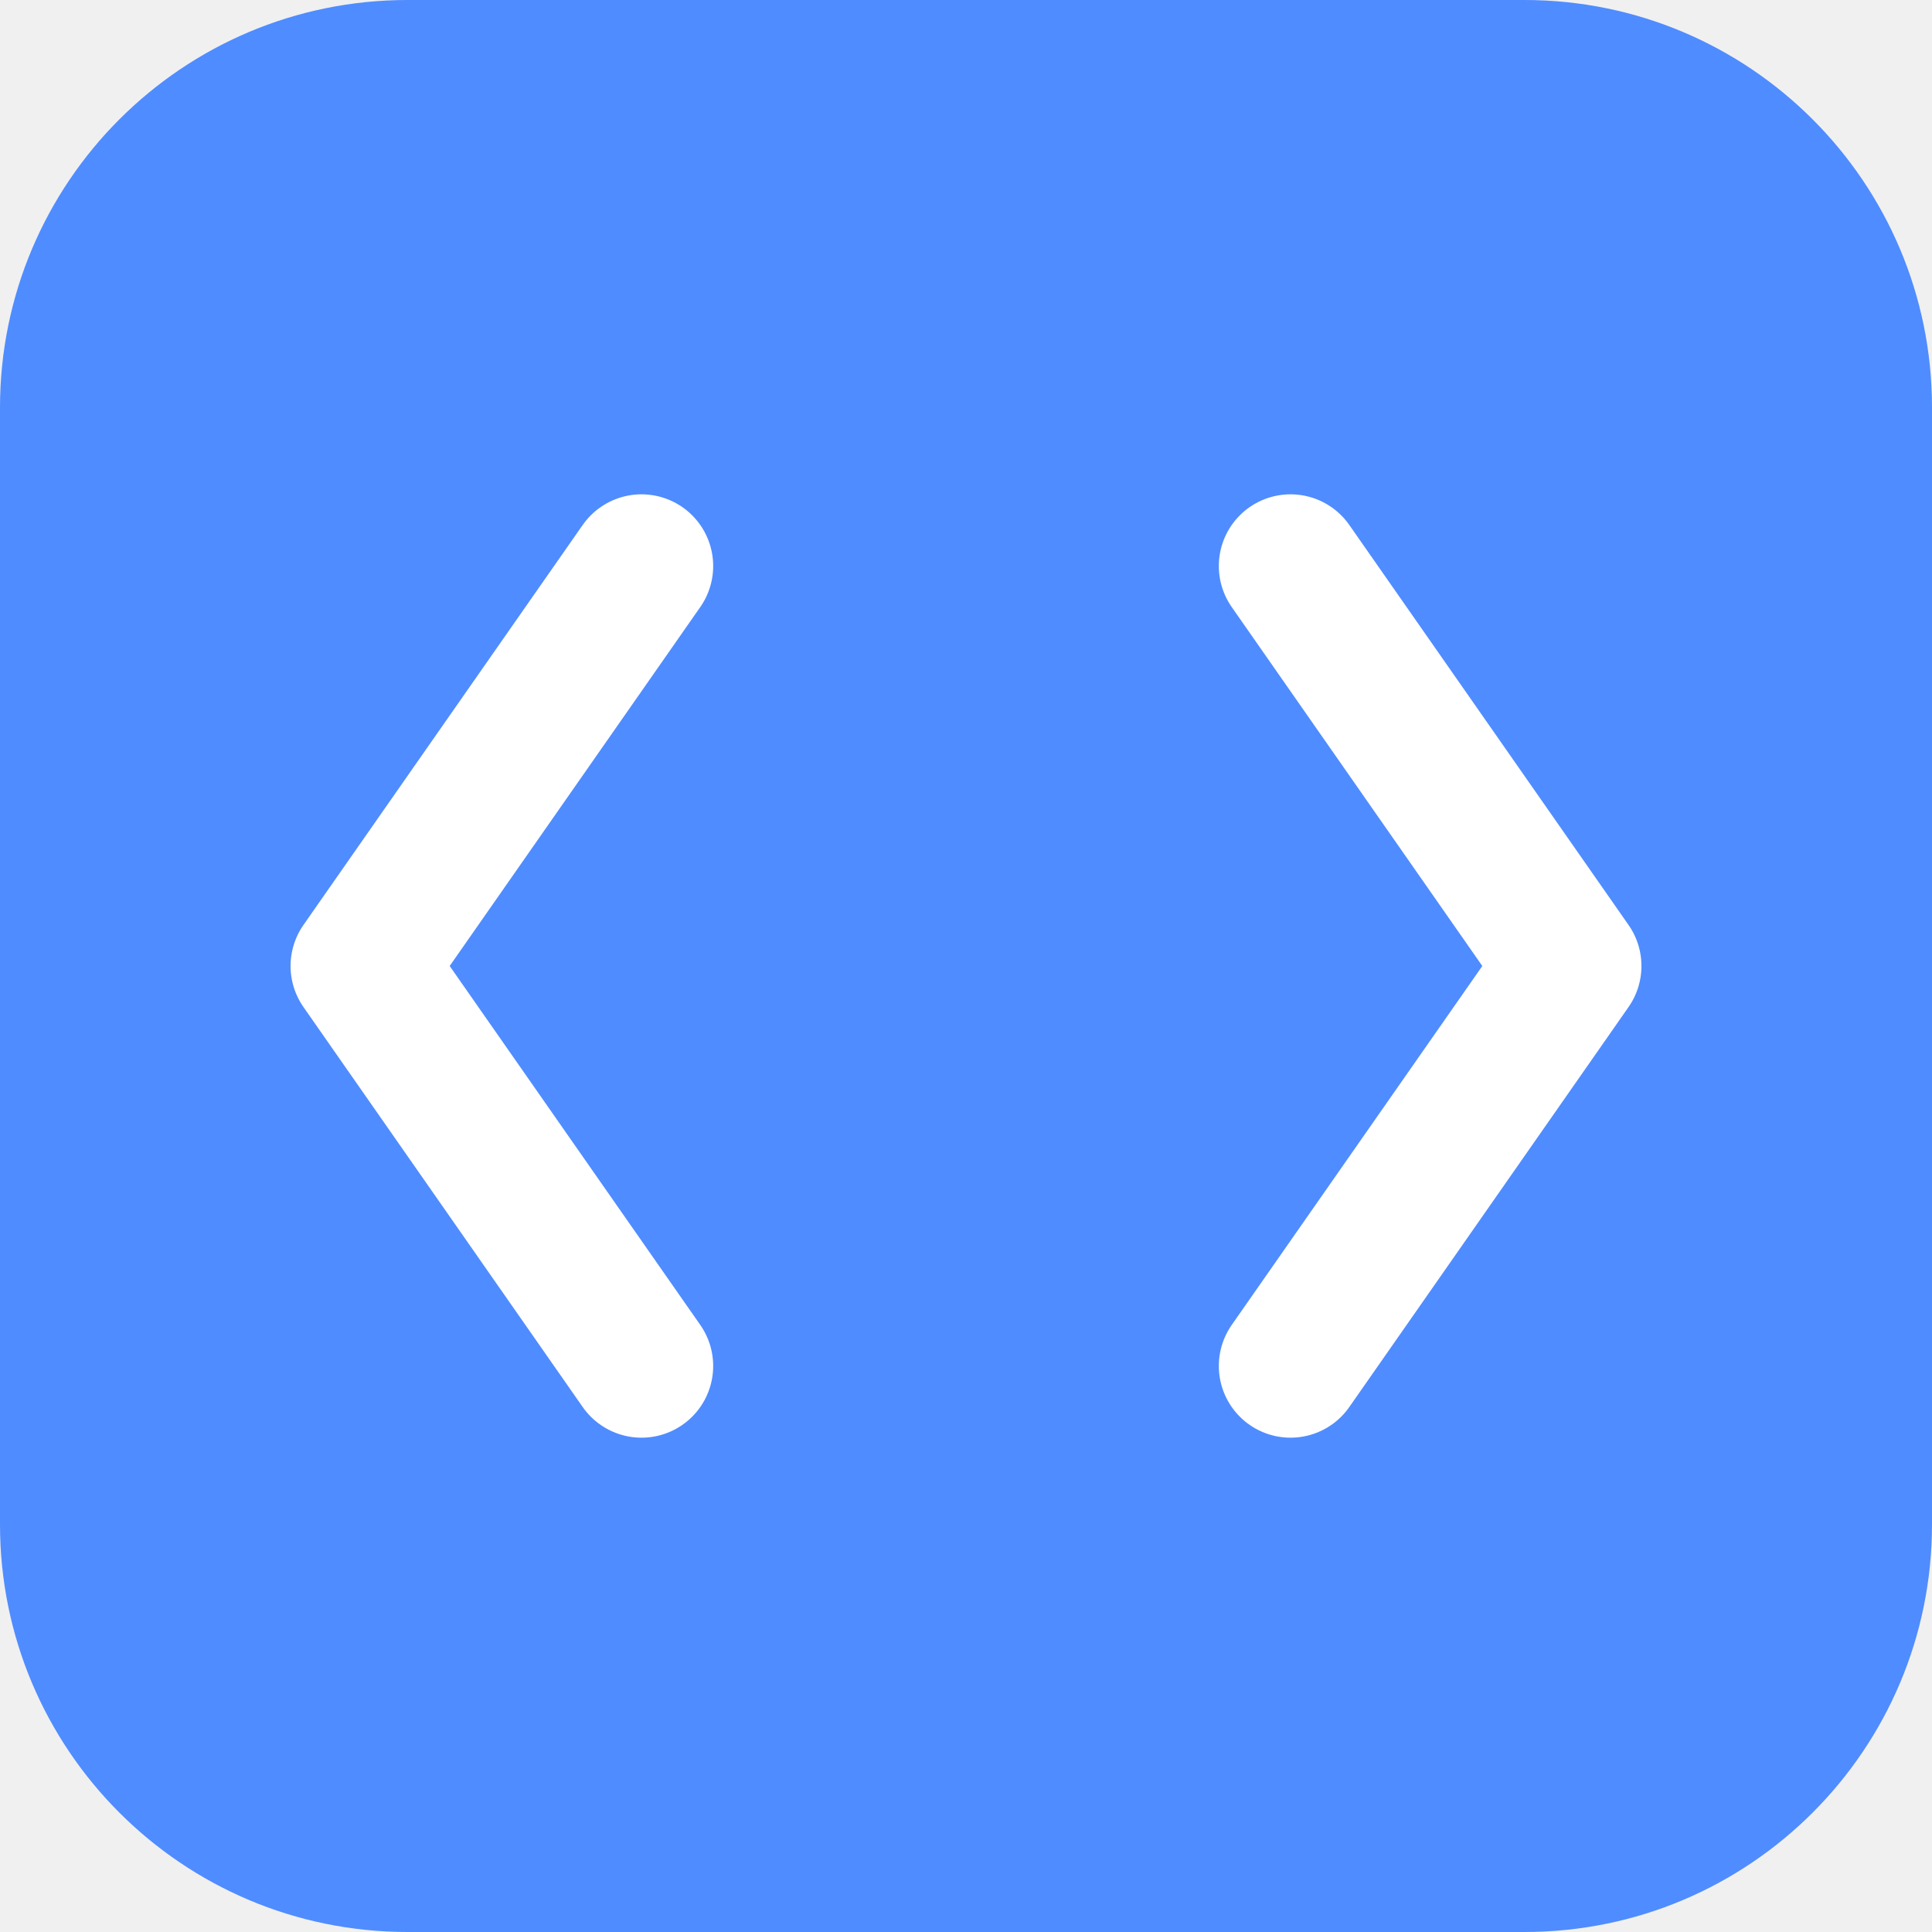
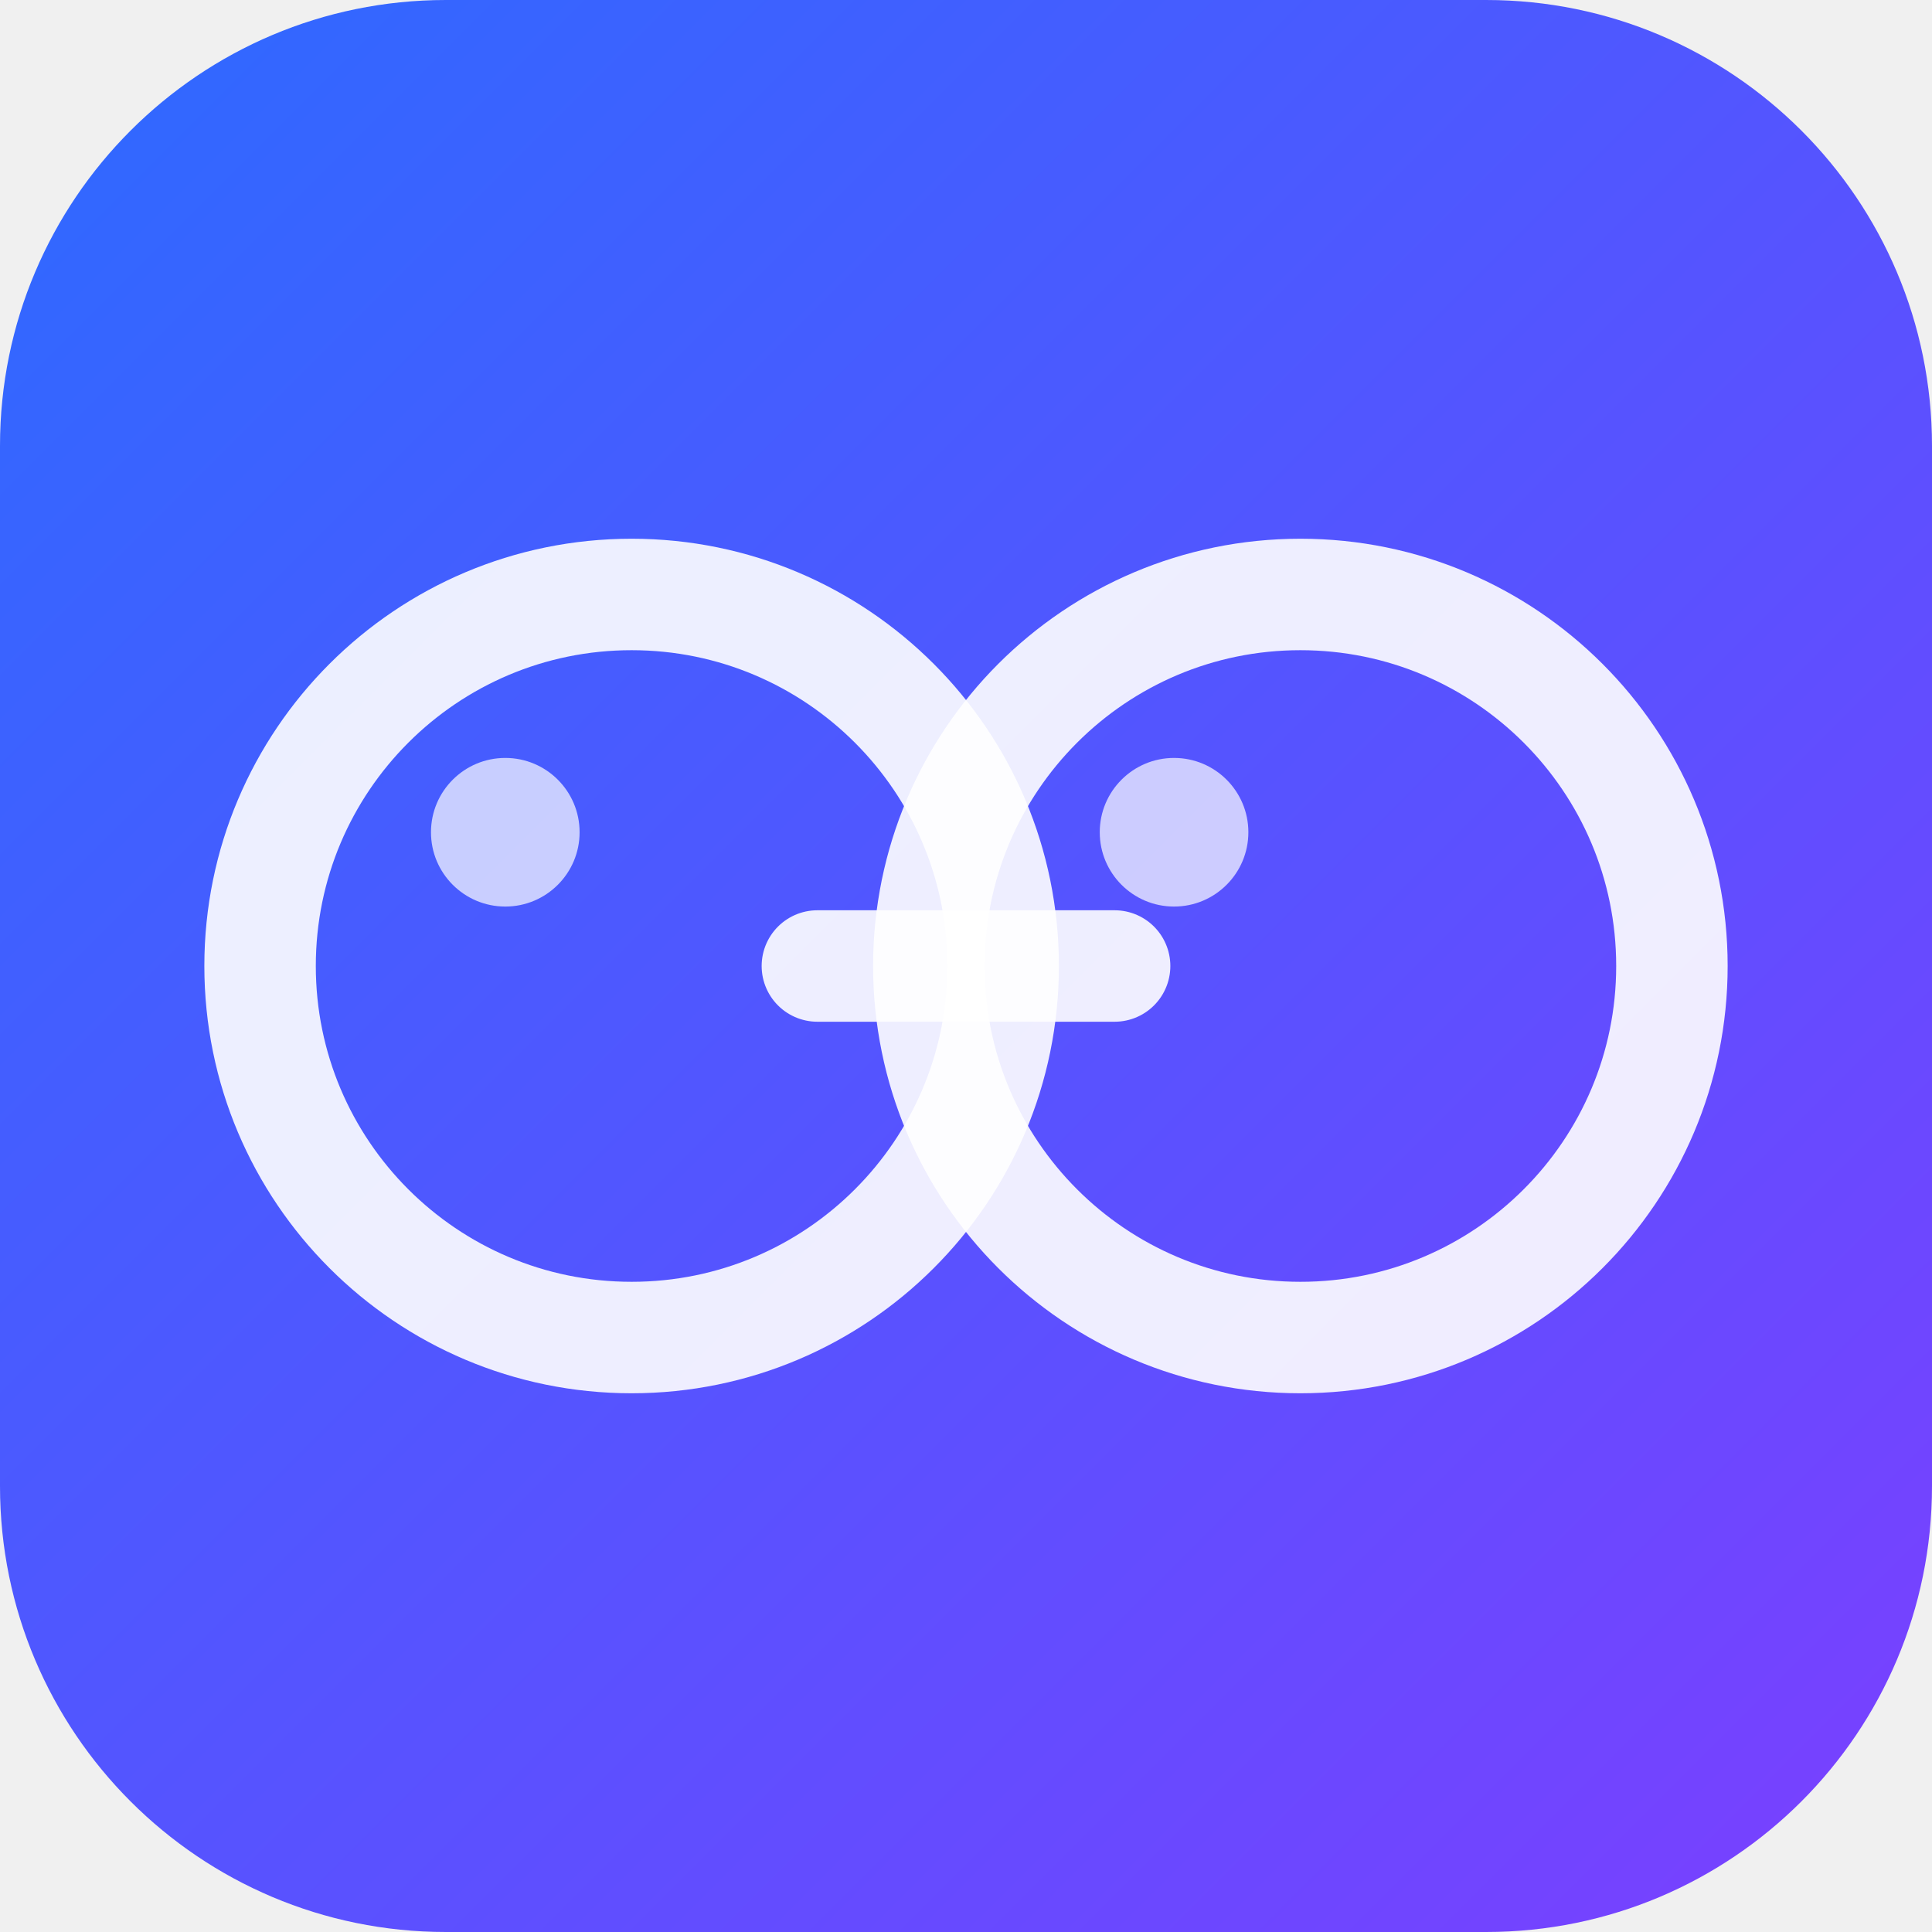
- <svg xmlns="http://www.w3.org/2000/svg" viewBox="0 0 512 512">
-   <rect width="512" height="512" rx="108" fill="#4f8cff" />
-   <path d="M170 150 96 256l74 106" stroke="#ffffff" stroke-width="38" fill="none" stroke-linecap="round" stroke-linejoin="round" />
-   <path d="M342 150l74 106-74 106" stroke="#ffffff" stroke-width="38" fill="none" stroke-linecap="round" stroke-linejoin="round" />
+ <svg xmlns="http://www.w3.org/2000/svg" width="26" height="26" viewBox="0 0 26 26" fill="none">
+   <defs>
+     <linearGradient id="bg" x1="0" y1="0" x2="26" y2="26" gradientUnits="userSpaceOnUse">
+       <stop offset="0%" stop-color="#2d6aff" />
+       <stop offset="100%" stop-color="#7b3fff" />
+     </linearGradient>
+   </defs>
+   <rect width="26" height="26" rx="6" fill="url(#bg)" />
+   <circle cx="8.5" cy="13" r="5" stroke="rgba(255,255,255,0.9)" stroke-width="1.5" />
+   <circle cx="17.5" cy="13" r="5" stroke="rgba(255,255,255,0.9)" stroke-width="1.5" />
+   <line x1="11" y1="13" x2="15" y2="13" stroke="rgba(255,255,255,0.9)" stroke-width="1.5" stroke-linecap="round" />
+   <circle cx="6.8" cy="11.2" r="1" fill="rgba(255,255,255,0.7)" />
+   <circle cx="15.8" cy="11.2" r="1" fill="rgba(255,255,255,0.7)" />
</svg>
